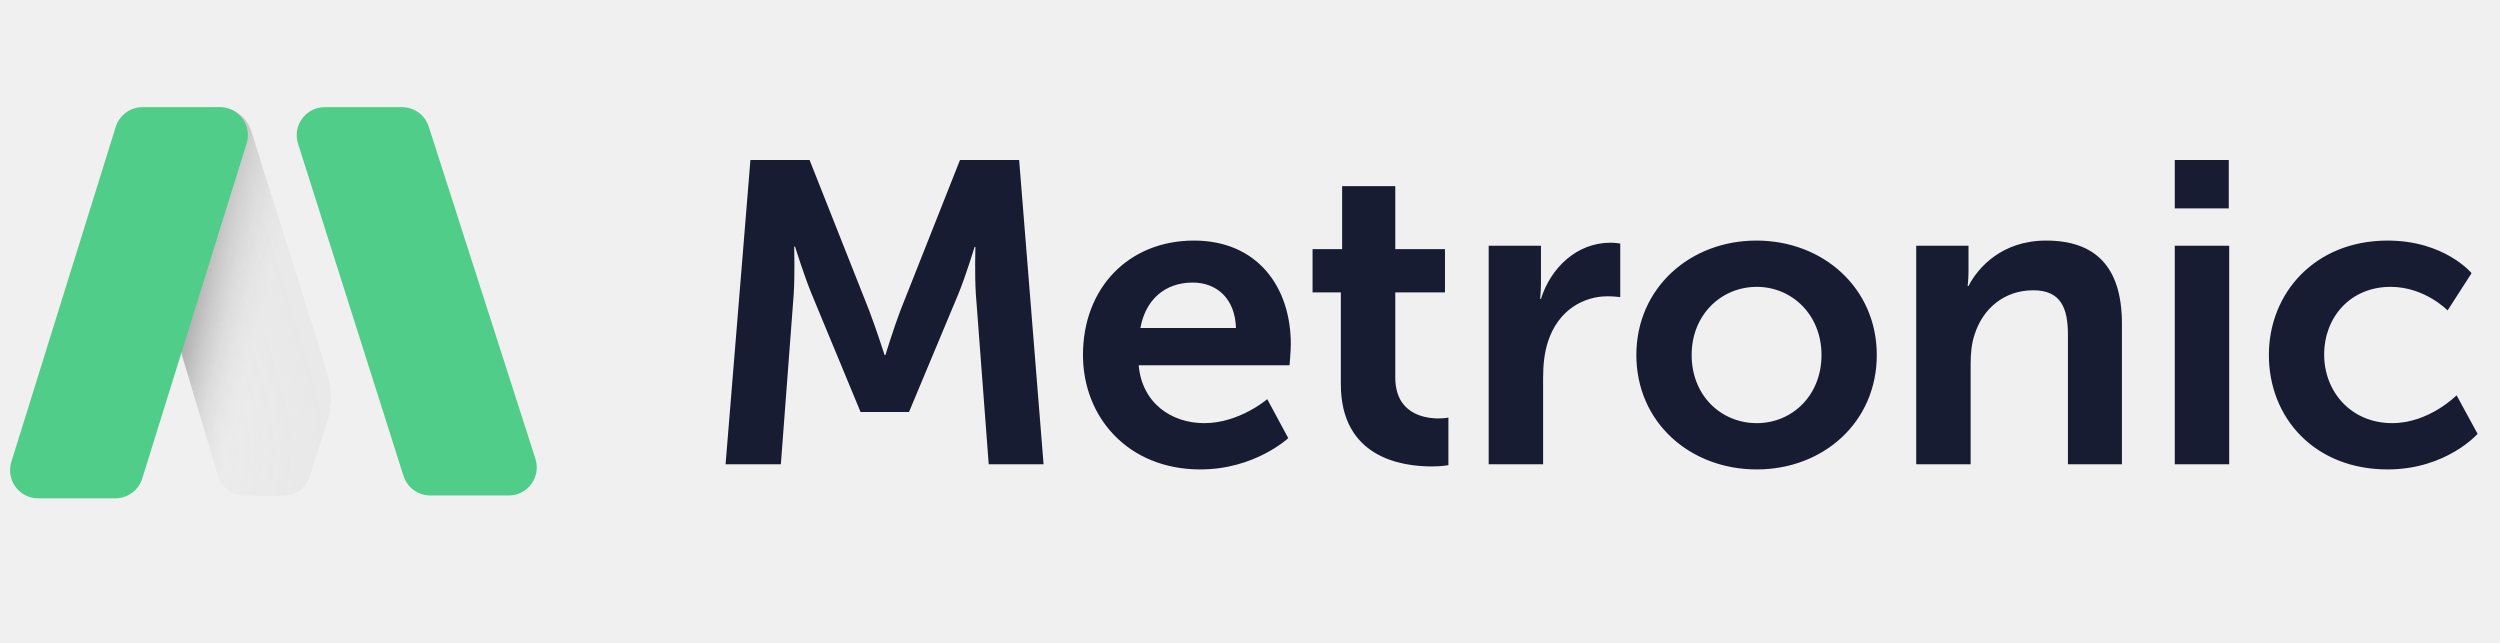
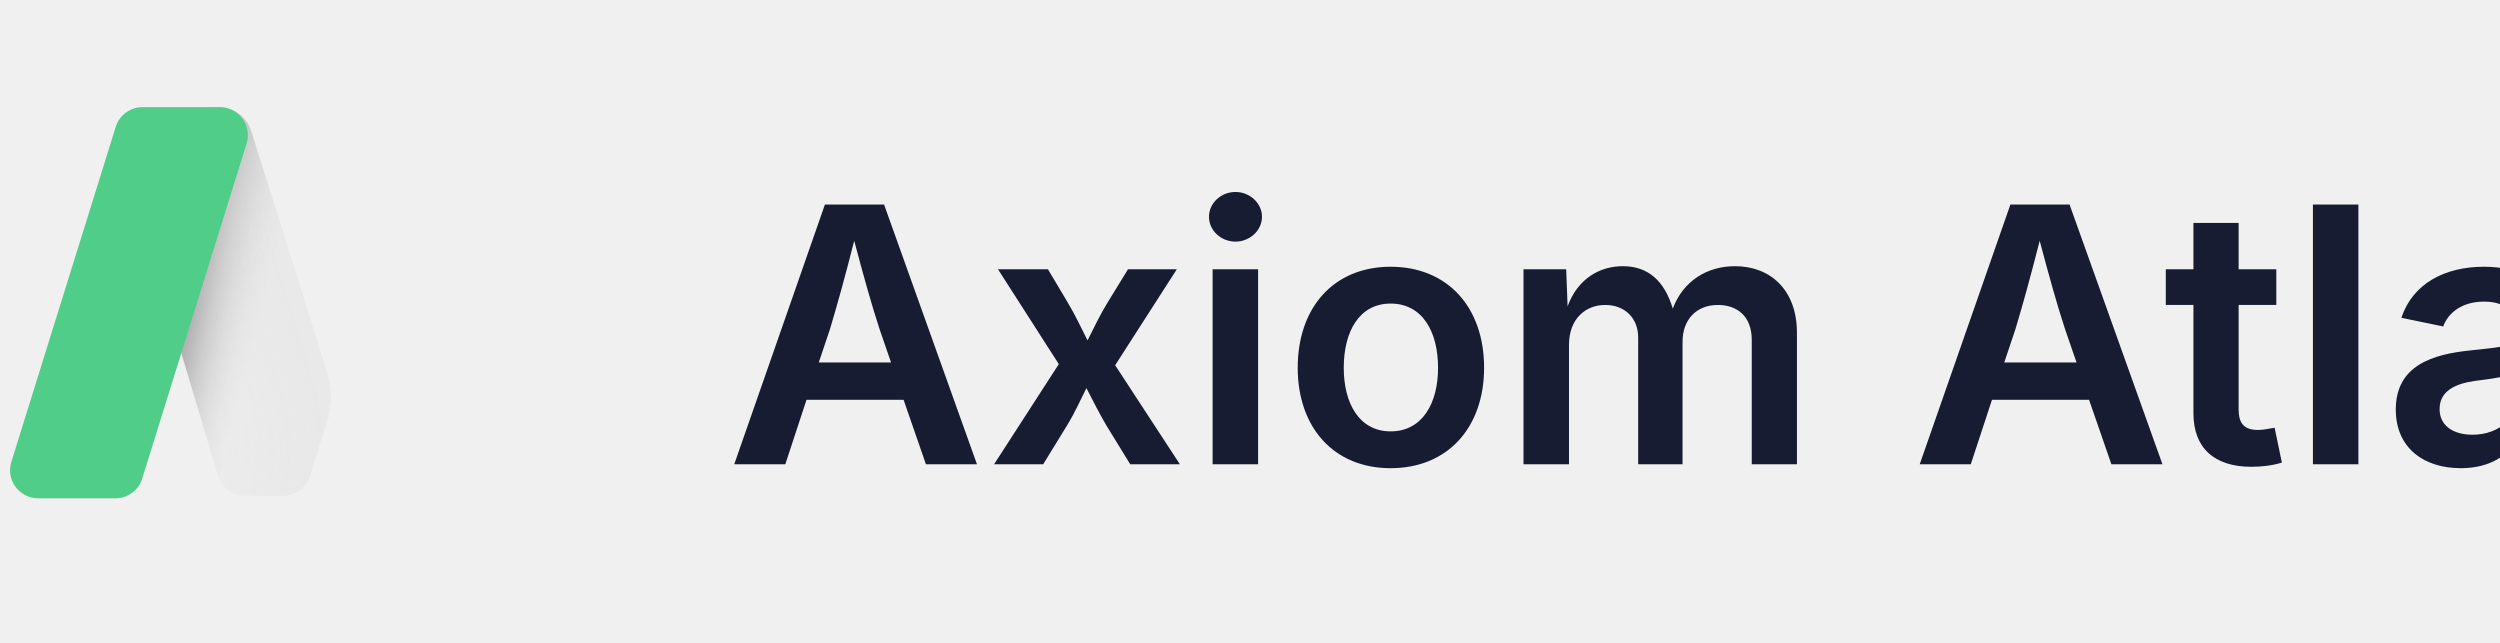
<svg xmlns="http://www.w3.org/2000/svg" width="140" height="36" viewBox="0 0 140 36" fill="none">
-   <path d="M40.632 26H43.728L44.448 16.472C44.52 15.344 44.472 13.808 44.472 13.808H44.52C44.52 13.808 45.048 15.488 45.456 16.472L48.192 23.072H50.904L53.664 16.472C54.072 15.488 54.576 13.832 54.576 13.832H54.624C54.624 13.832 54.576 15.344 54.648 16.472L55.368 26H58.44L57.072 8.96H53.76L50.424 17.384C50.04 18.392 49.584 19.88 49.584 19.88H49.536C49.536 19.88 49.056 18.392 48.672 17.384L45.336 8.96H42.024L40.632 26ZM60.646 19.88C60.646 23.36 63.166 26.288 67.222 26.288C70.27 26.288 72.142 24.536 72.142 24.536L70.966 22.352C70.966 22.352 69.406 23.696 67.438 23.696C65.614 23.696 63.958 22.592 63.766 20.456H72.214C72.214 20.456 72.286 19.64 72.286 19.28C72.286 16.04 70.39 13.472 66.862 13.472C63.214 13.472 60.646 16.112 60.646 19.88ZM63.862 18.368C64.15 16.784 65.23 15.824 66.79 15.824C68.134 15.824 69.166 16.712 69.214 18.368H63.862ZM75.087 21.512C75.087 25.616 78.471 26.12 80.175 26.12C80.751 26.12 81.111 26.048 81.111 26.048V23.384C81.111 23.384 80.895 23.432 80.559 23.432C79.719 23.432 78.135 23.144 78.135 21.128V16.376H80.919V13.952H78.135V10.424H75.159V13.952H73.503V16.376H75.087V21.512ZM83.366 26H86.414V21.152C86.414 20.432 86.486 19.76 86.678 19.16C87.254 17.336 88.718 16.592 90.014 16.592C90.422 16.592 90.734 16.64 90.734 16.64V13.64C90.734 13.64 90.47 13.592 90.182 13.592C88.31 13.592 86.846 14.984 86.294 16.736H86.246C86.246 16.736 86.294 16.328 86.294 15.872V13.76H83.366V26ZM91.636 19.88C91.636 23.648 94.636 26.288 98.38 26.288C102.1 26.288 105.1 23.648 105.1 19.88C105.1 16.136 102.1 13.472 98.356 13.472C94.636 13.472 91.636 16.136 91.636 19.88ZM94.732 19.88C94.732 17.624 96.388 16.064 98.38 16.064C100.348 16.064 102.004 17.624 102.004 19.88C102.004 22.16 100.348 23.696 98.38 23.696C96.388 23.696 94.732 22.16 94.732 19.88ZM107.308 26H110.356V20.384C110.356 19.808 110.404 19.256 110.572 18.752C111.028 17.288 112.228 16.256 113.86 16.256C115.42 16.256 115.804 17.264 115.804 18.752V26H118.828V18.128C118.828 14.888 117.292 13.472 114.58 13.472C112.108 13.472 110.764 14.984 110.236 16.016H110.188C110.188 16.016 110.236 15.632 110.236 15.176V13.76H107.308V26ZM121.787 11.672H124.811V8.96H121.787V11.672ZM121.787 26H124.835V13.76H121.787V26ZM127.057 19.88C127.057 23.432 129.649 26.288 133.705 26.288C136.993 26.288 138.745 24.296 138.745 24.296L137.569 22.136C137.569 22.136 136.033 23.696 133.969 23.696C131.641 23.696 130.153 21.92 130.153 19.856C130.153 17.768 131.617 16.064 133.873 16.064C135.793 16.064 137.065 17.384 137.065 17.384L138.409 15.296C138.409 15.296 136.897 13.472 133.705 13.472C129.649 13.472 127.057 16.4 127.057 19.88Z" fill="#181C32" />
+   <text x="40.632" y="26" textLength="98.113" lengthAdjust="spacingAndGlyphs" fill="#181C32" font-family="Inter, Helvetica, sans-serif" font-size="20" font-weight="600">Axiom Atlas</text>
  <g clip-path="url(#clip0_8670_2703)">
-     <path d="M24.009 7.091L29.984 25.694C30.309 26.708 29.553 27.746 28.488 27.746H24.094C23.41 27.746 22.804 27.303 22.596 26.65L16.69 8.047C16.368 7.034 17.124 6 18.187 6H22.513C23.196 6 23.8 6.441 24.009 7.091Z" fill="#50CD89" />
    <g filter="url(#filter0_i_8670_2703)">
      <path d="M18.287 20.85L14.074 7.355C13.822 6.549 13.076 6 12.232 6C11.204 6 10.356 6.806 10.304 7.832L9.79 17.919C9.771 18.277 9.815 18.636 9.918 18.98L12.205 26.625C12.404 27.29 13.016 27.746 13.71 27.746H15.836C16.52 27.746 17.125 27.304 17.333 26.652L18.279 23.687C18.573 22.765 18.576 21.774 18.287 20.85Z" fill="#ECECEC" />
      <path d="M18.287 20.85L14.074 7.355C13.822 6.549 13.076 6 12.232 6C11.204 6 10.356 6.806 10.304 7.832L9.79 17.919C9.771 18.277 9.815 18.636 9.918 18.98L12.205 26.625C12.404 27.29 13.016 27.746 13.71 27.746H15.836C16.52 27.746 17.125 27.304 17.333 26.652L18.279 23.687C18.573 22.765 18.576 21.774 18.287 20.85Z" fill="url(#paint0_linear_8670_2703)" />
    </g>
    <path d="M7.982 6H12.309C13.368 6 14.124 7.027 13.809 8.039L7.963 26.801C7.758 27.457 7.15 27.905 6.463 27.905H2.136C1.076 27.905 0.32 26.878 0.635 25.866L6.481 7.104C6.686 6.447 7.294 6 7.982 6Z" fill="#50CD89" />
  </g>
  <defs>
    <filter id="filter0_i_8670_2703" x="5.786" y="6" width="12.716" height="24.746" filterUnits="userSpaceOnUse" color-interpolation-filters="sRGB">
      <feFlood flood-opacity="0" result="BackgroundImageFix" />
      <feBlend mode="normal" in="SourceGraphic" in2="BackgroundImageFix" result="shape" />
      <feColorMatrix in="SourceAlpha" type="matrix" values="0 0 0 0 0 0 0 0 0 0 0 0 0 0 0 0 0 0 127 0" result="hardAlpha" />
      <feOffset dx="-4" dy="3" />
      <feGaussianBlur stdDeviation="2" />
      <feComposite in2="hardAlpha" operator="arithmetic" k2="-1" k3="1" />
      <feColorMatrix type="matrix" values="0 0 0 0 0.904 0 0 0 0 0.893 0 0 0 0 0.893 0 0 0 0.4 0" />
      <feBlend mode="normal" in2="shape" result="effect1_innerShadow_8670_2703" />
    </filter>
    <linearGradient id="paint0_linear_8670_2703" x1="11.393" y1="15.625" x2="15.911" y2="16.804" gradientUnits="userSpaceOnUse">
      <stop stop-opacity="0.25" />
      <stop offset="0.911" stop-color="white" stop-opacity="0" />
    </linearGradient>
    <clipPath id="clip0_8670_2703">
      <rect width="30.643" height="22" fill="white" transform="translate(0 6)" />
    </clipPath>
  </defs>
</svg>
